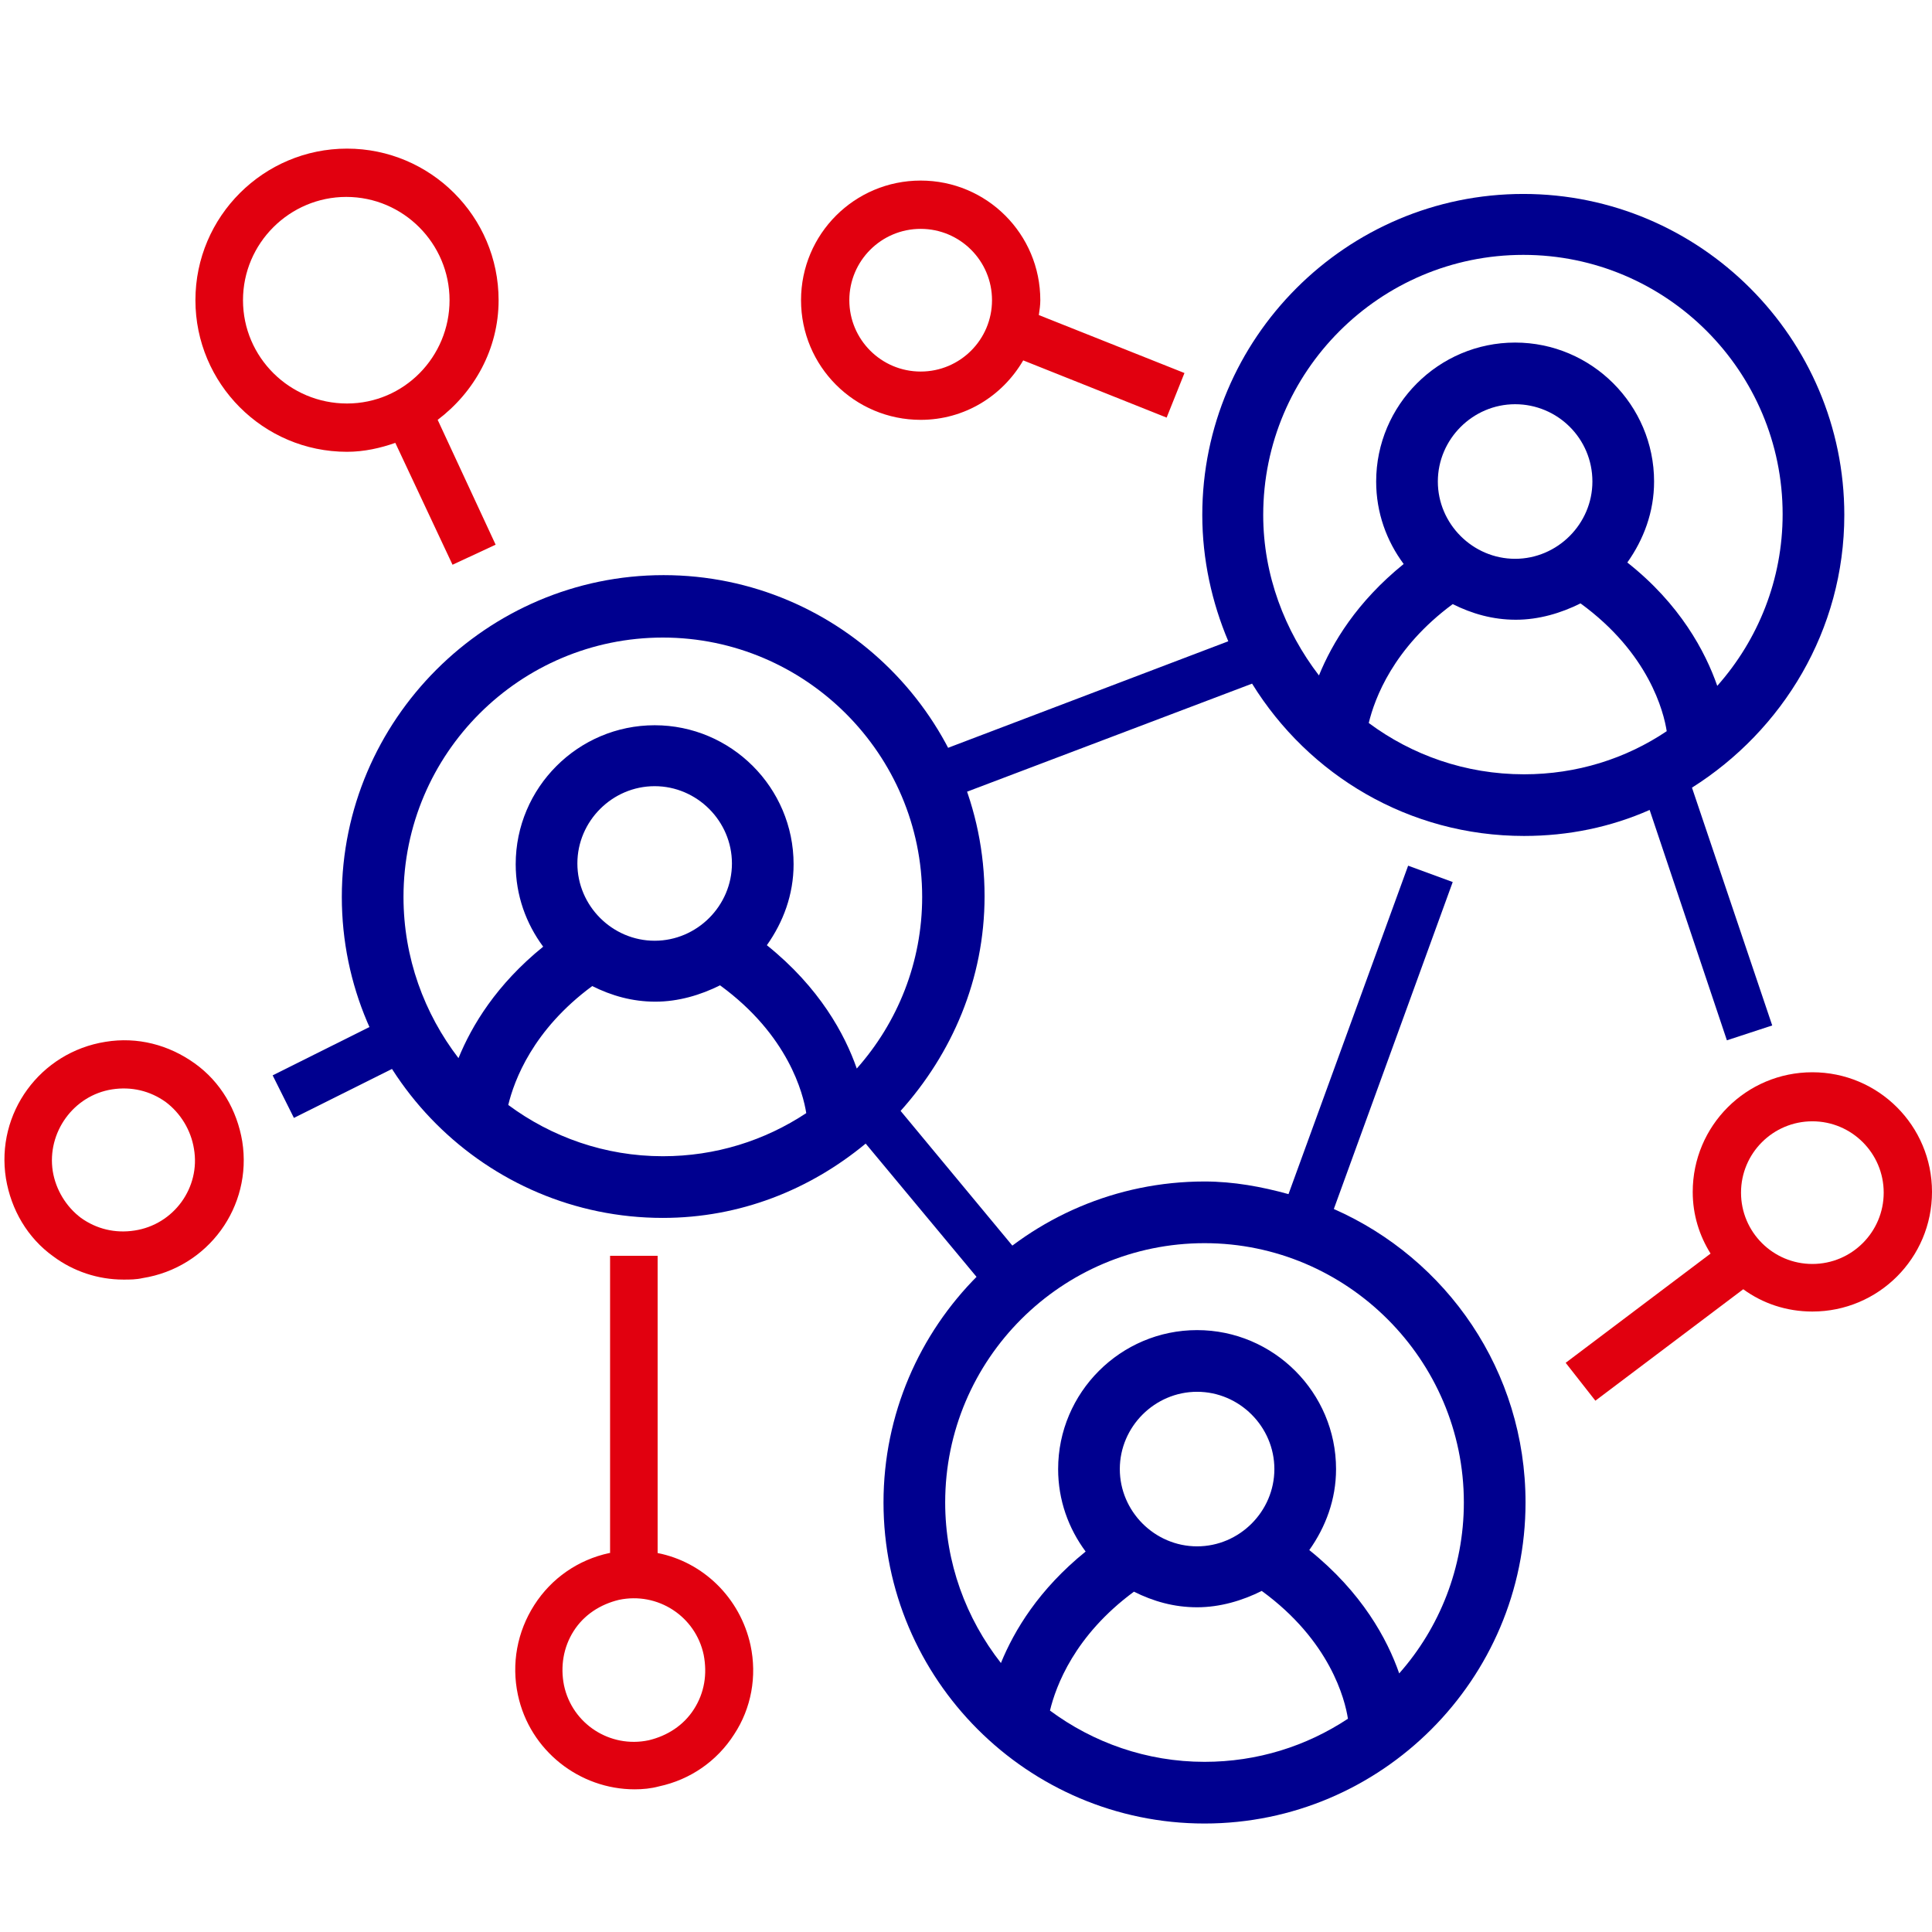
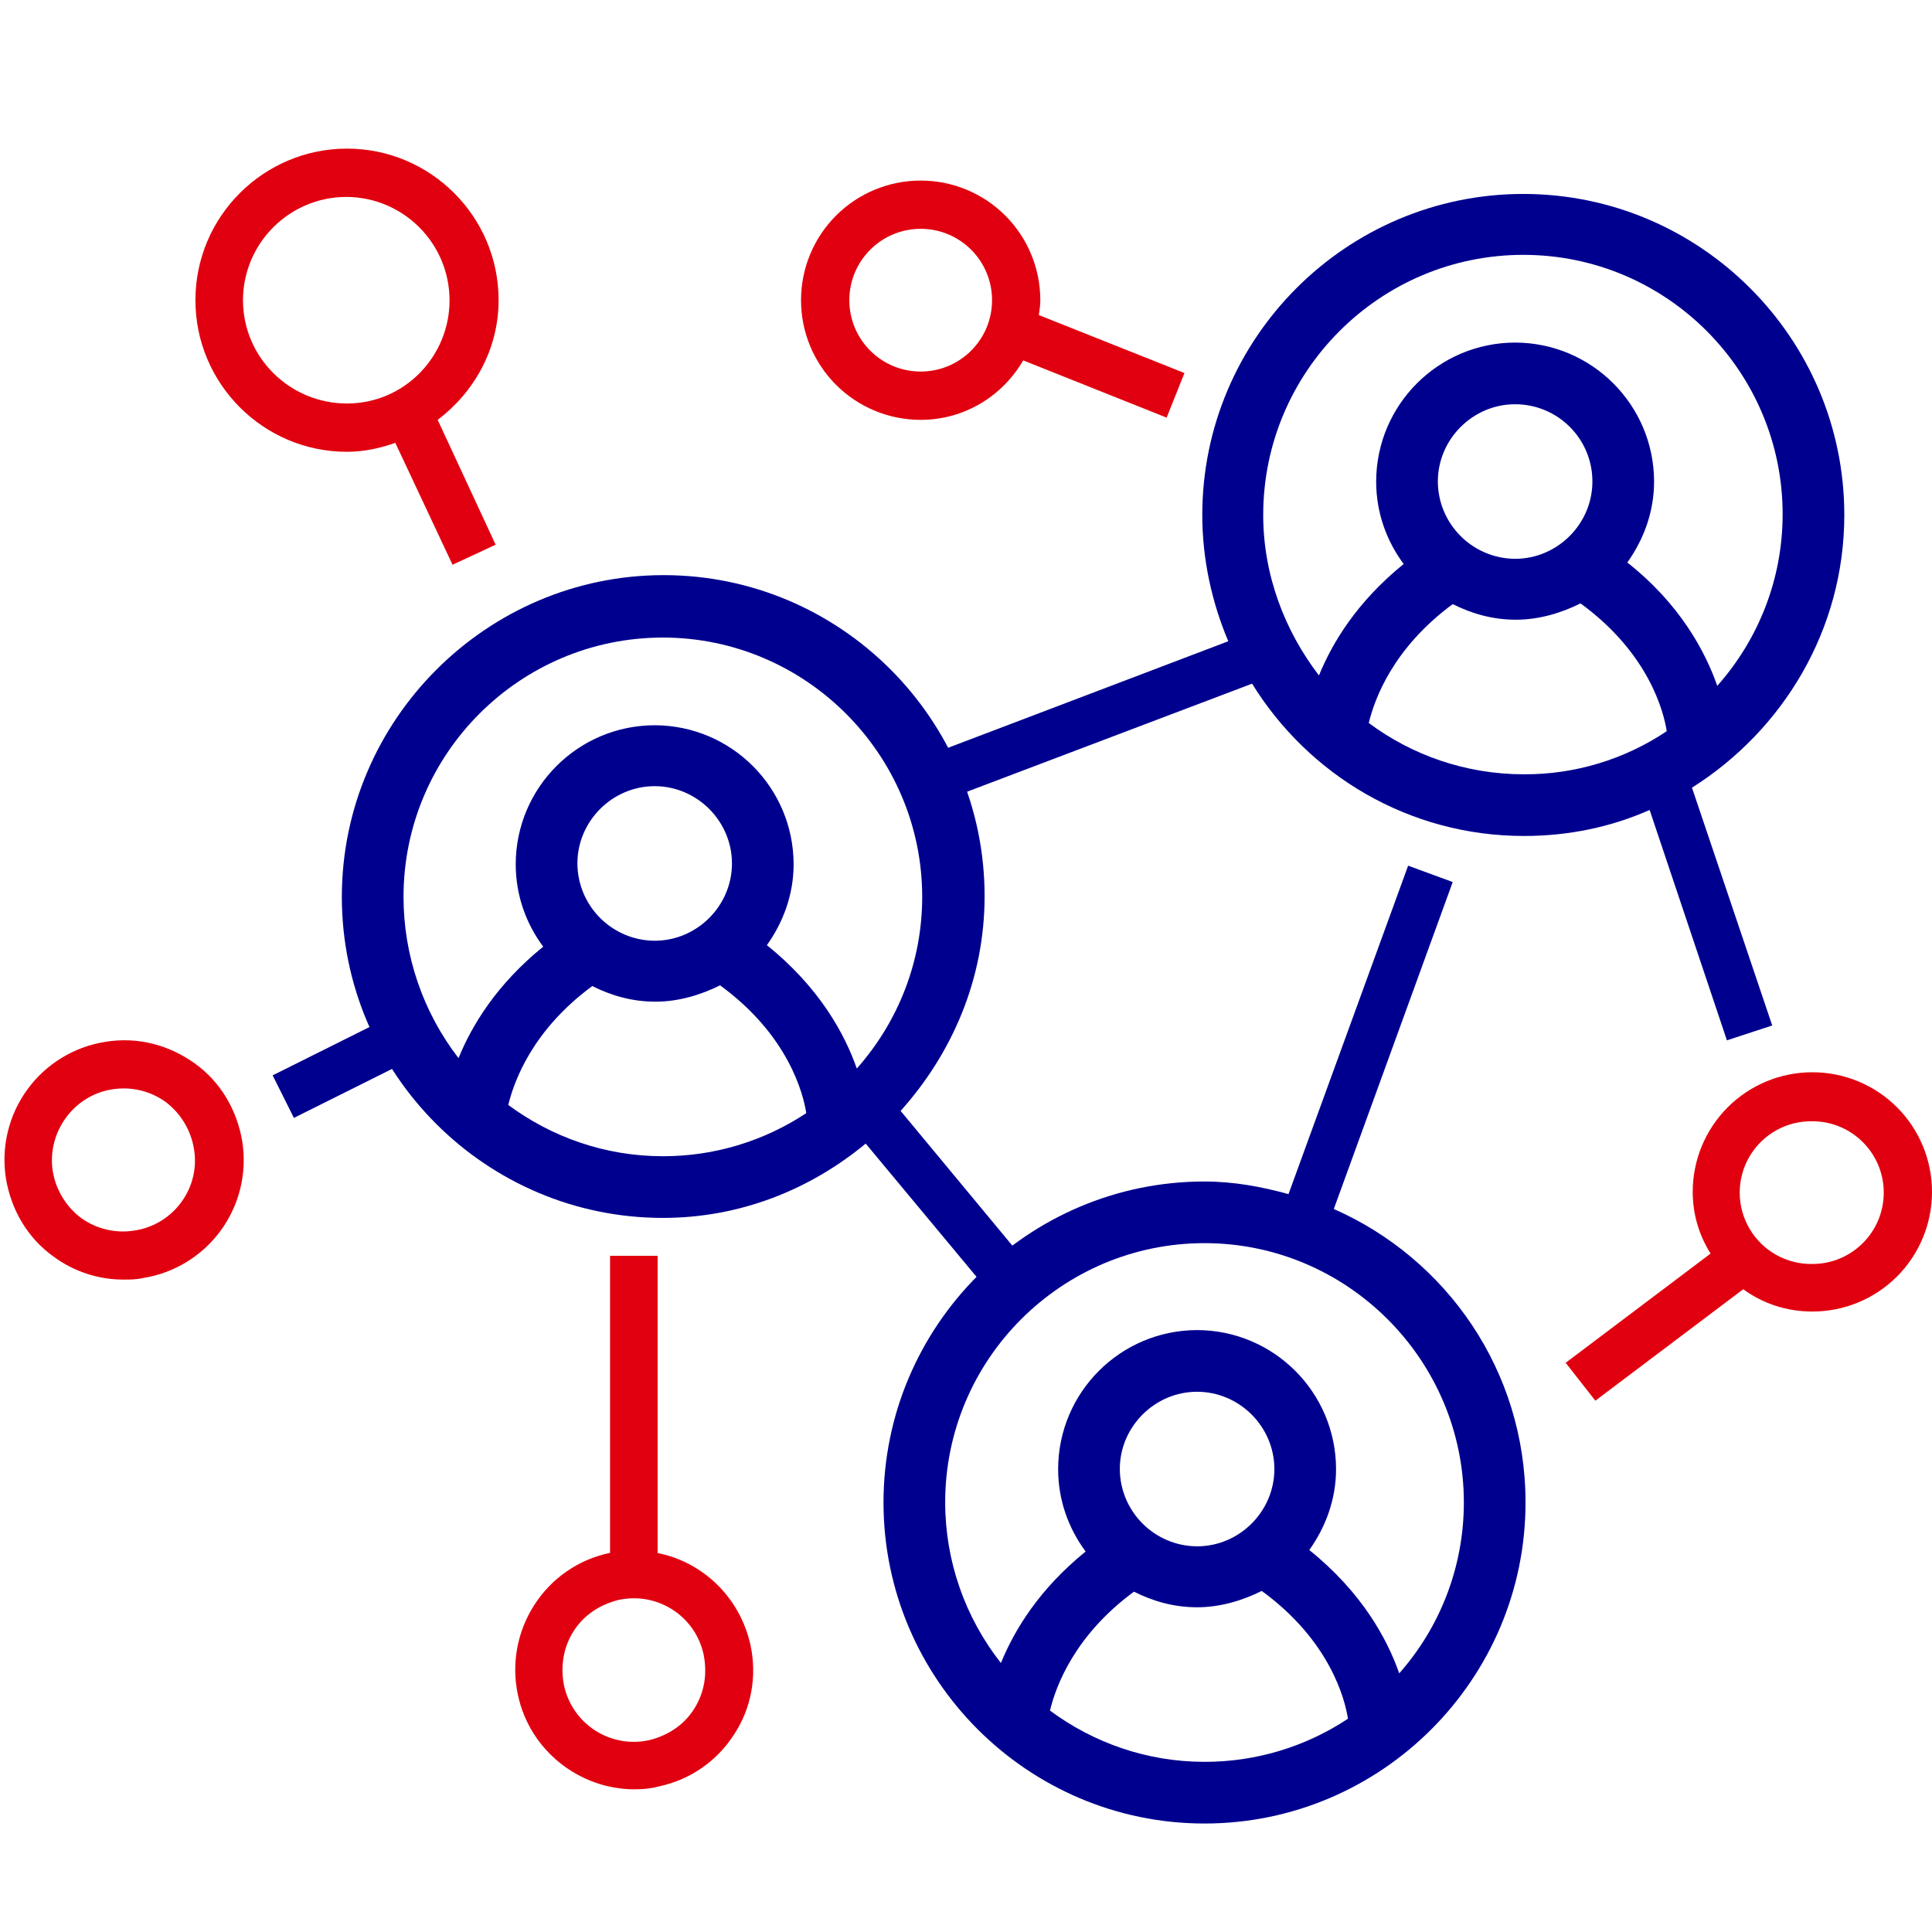
- <svg xmlns="http://www.w3.org/2000/svg" width="80" height="80" viewBox="0 0 80 80" fill="none">
-   <path d="M5.108 52.985C4.061 52.985 3.046 52.646 2.215 52.031C1.138 51.261 0.461 50.092 0.246 48.8C-0.185 46.092 1.661 43.569 4.369 43.139C5.692 42.923 6.984 43.261 8.061 44.031C9.138 44.8 9.815 45.969 10.031 47.261C10.461 49.969 8.615 52.492 5.908 52.923C5.631 52.985 5.384 52.985 5.108 52.985ZM2.184 48.492C2.308 49.261 2.738 49.969 3.354 50.431C4 50.892 4.769 51.077 5.569 50.954C7.2 50.708 8.308 49.169 8.031 47.569C7.908 46.8 7.477 46.092 6.861 45.631C6.215 45.169 5.446 44.985 4.646 45.108C3.046 45.354 1.938 46.892 2.184 48.492Z" fill="#E1000F" />
-   <path d="M20.646 12.431C20.646 8.954 17.815 6.154 14.369 6.154C10.923 6.154 8.092 8.954 8.092 12.431C8.092 15.877 10.892 18.708 14.369 18.708C15.077 18.708 15.754 18.554 16.369 18.338L18.738 23.385L20.523 22.554L18.123 17.385C19.631 16.246 20.646 14.461 20.646 12.431ZM10.062 12.431C10.062 10.062 12 8.154 14.338 8.154C16.708 8.154 18.615 10.092 18.615 12.431C18.615 14.769 16.738 16.708 14.369 16.708C12 16.708 10.062 14.8 10.062 12.431Z" fill="#E1000F" />
-   <path d="M49.046 15.446L43.016 13.046C43.046 12.831 43.077 12.646 43.077 12.431C43.077 9.692 40.862 7.477 38.123 7.477C35.385 7.477 33.169 9.692 33.169 12.431C33.169 15.169 35.385 17.385 38.123 17.385C39.939 17.385 41.508 16.4 42.369 14.923L48.308 17.292L49.046 15.446ZM38.123 15.385C36.492 15.385 35.169 14.062 35.169 12.431C35.169 10.8 36.492 9.477 38.123 9.477C39.754 9.477 41.077 10.8 41.077 12.431C41.077 14.062 39.754 15.385 38.123 15.385Z" fill="#E1000F" />
-   <path d="M55.231 50.062L60.154 36.523L58.308 35.846L53.354 49.446C52.246 49.139 51.077 48.923 49.877 48.923C42.554 48.923 36.584 54.892 36.584 62.215C36.584 69.538 42.554 75.508 49.877 75.508C57.2 75.508 63.169 69.538 63.169 62.215C63.169 56.769 59.908 52.123 55.231 50.062ZM49.877 72.954C47.477 72.954 45.261 72.154 43.477 70.831C43.723 69.815 44.492 67.723 46.954 65.908C47.754 66.308 48.615 66.554 49.569 66.554C50.523 66.554 51.446 66.277 52.246 65.877C55.077 67.939 55.692 70.369 55.815 71.169C54.092 72.308 52.061 72.954 49.877 72.954ZM46.369 60.831C46.369 59.077 47.815 57.631 49.569 57.631C51.323 57.631 52.769 59.077 52.769 60.831C52.769 62.585 51.323 64.031 49.569 64.031C47.815 64.031 46.369 62.585 46.369 60.831ZM57.938 69.292C57.446 67.877 56.4 65.939 54.215 64.185C54.892 63.231 55.323 62.092 55.323 60.831C55.323 57.662 52.738 55.077 49.569 55.077C46.4 55.077 43.815 57.662 43.815 60.831C43.815 62.123 44.246 63.292 44.954 64.246C43.015 65.815 42 67.508 41.446 68.862C40 67.015 39.138 64.708 39.138 62.215C39.138 56.277 43.969 51.477 49.877 51.477C55.785 51.477 60.615 56.308 60.615 62.215C60.615 64.923 59.6 67.415 57.938 69.292Z" fill="#00008F" />
-   <path d="M42.831 52.677L37.292 46C39.415 43.631 40.769 40.554 40.769 37.108C40.769 29.785 34.8 23.815 27.477 23.815C20.154 23.815 14.154 29.815 14.154 37.139C14.154 44.462 20.123 50.431 27.446 50.431C30.646 50.431 33.538 49.262 35.846 47.354L41.323 53.938L42.831 52.677ZM16.708 37.139C16.708 31.2 21.538 26.4 27.446 26.4C33.354 26.4 38.185 31.231 38.185 37.139C38.185 39.846 37.169 42.339 35.477 44.246C34.985 42.831 33.938 40.892 31.754 39.139C32.431 38.185 32.861 37.046 32.861 35.785C32.861 32.615 30.277 30.031 27.108 30.031C23.938 30.031 21.354 32.615 21.354 35.785C21.354 37.077 21.785 38.246 22.492 39.2C20.554 40.769 19.538 42.462 18.985 43.815C17.569 41.969 16.708 39.662 16.708 37.139ZM30.308 35.754C30.308 37.508 28.861 38.954 27.108 38.954C25.354 38.954 23.908 37.508 23.908 35.754C23.908 34 25.354 32.554 27.108 32.554C28.861 32.554 30.308 34 30.308 35.754ZM27.446 47.877C25.046 47.877 22.831 47.077 21.046 45.754C21.292 44.739 22.061 42.646 24.523 40.831C25.323 41.231 26.185 41.477 27.138 41.477C28.092 41.477 29.015 41.2 29.815 40.8C32.646 42.862 33.261 45.292 33.385 46.092C31.662 47.231 29.631 47.877 27.446 47.877Z" fill="#00008F" />
-   <path d="M31.077 68.123C30.646 66.154 29.108 64.677 27.231 64.308V52H25.262V64.308H25.231C23.938 64.585 22.831 65.354 22.123 66.462C21.415 67.569 21.169 68.892 21.446 70.185C21.938 72.492 24 74.092 26.277 74.092C26.615 74.092 26.954 74.061 27.292 73.969C28.584 73.692 29.692 72.923 30.4 71.815C31.108 70.739 31.354 69.415 31.077 68.123ZM28.738 70.769C28.308 71.446 27.631 71.877 26.861 72.061C25.262 72.4 23.692 71.385 23.354 69.785C23.2 69.015 23.323 68.215 23.754 67.538C24.184 66.862 24.861 66.431 25.631 66.246C27.231 65.908 28.8 66.923 29.138 68.523C29.292 69.323 29.169 70.092 28.738 70.769Z" fill="#E1000F" />
-   <path d="M76.369 21.323C76.369 14 70.4 8.031 63.077 8.031C55.754 8.031 49.784 14 49.784 21.323C49.784 23.169 50.184 24.954 50.861 26.554L38.8 31.139L39.508 32.985L51.846 28.308C54.184 32.092 58.338 34.615 63.108 34.615C64.954 34.615 66.707 34.246 68.308 33.538L71.507 43.077L73.384 42.462L70.061 32.615C73.815 30.246 76.369 26.092 76.369 21.323ZM52.307 21.323C52.307 15.385 57.138 10.554 63.077 10.554C69.015 10.554 73.815 15.385 73.815 21.292C73.815 24 72.8 26.492 71.108 28.4C70.615 26.985 69.569 25.015 67.384 23.292C68.061 22.338 68.492 21.2 68.492 19.939C68.492 16.769 65.907 14.185 62.738 14.185C59.569 14.185 56.984 16.769 56.984 19.939C56.984 21.231 57.415 22.4 58.123 23.354C56.184 24.923 55.169 26.615 54.615 27.969C53.2 26.123 52.307 23.815 52.307 21.323ZM65.938 19.939C65.938 21.692 64.492 23.139 62.738 23.139C60.984 23.139 59.538 21.692 59.538 19.939C59.538 18.185 60.984 16.738 62.738 16.738C64.492 16.738 65.938 18.154 65.938 19.939ZM56.677 29.938C56.923 28.923 57.692 26.831 60.154 25.015C60.954 25.415 61.815 25.662 62.769 25.662C63.723 25.662 64.646 25.385 65.446 24.985C68.277 27.046 68.892 29.477 69.015 30.277C67.323 31.415 65.292 32.062 63.108 32.062C60.677 32.062 58.461 31.262 56.677 29.938Z" fill="#00008F" />
-   <path d="M16.576 41.889L11.29 44.528L12.17 46.29L17.456 43.651L16.576 41.889Z" fill="#00008F" />
-   <path d="M75.046 44.4C72.308 44.4 70.092 46.615 70.092 49.354C70.092 50.308 70.369 51.169 70.831 51.908L64.831 56.431L66.061 58L72.184 53.385C72.984 53.969 73.969 54.308 75.046 54.308C77.784 54.308 80 52.092 80 49.354C80 46.615 77.784 44.4 75.046 44.4ZM75.046 52.338C73.415 52.338 72.092 51.015 72.092 49.385C72.092 47.754 73.415 46.431 75.046 46.431C76.677 46.431 78 47.754 78 49.385C78 51.015 76.677 52.338 75.046 52.338Z" fill="#E1000F" />
+ <svg xmlns="http://www.w3.org/2000/svg" width="80" height="80" fill="none">
+   <path d="M5.108 52.985a4.865 4.865 0 0 1-2.893-.954C1.138 51.26.461 50.092.246 48.8a4.944 4.944 0 0 1 4.123-5.661c1.323-.216 2.615.122 3.692.892 1.077.769 1.754 1.938 1.97 3.23a4.944 4.944 0 0 1-4.123 5.662c-.277.062-.524.062-.8.062zm-2.924-4.493c.124.77.554 1.477 1.17 1.939a2.971 2.971 0 0 0 2.215.523c1.63-.246 2.739-1.785 2.462-3.385a3.052 3.052 0 0 0-1.17-1.938 2.97 2.97 0 0 0-2.215-.523c-1.6.246-2.708 1.784-2.462 3.384zM20.646 12.43c0-3.476-2.83-6.276-6.277-6.276-3.446 0-6.277 2.8-6.277 6.277 0 3.446 2.8 6.277 6.277 6.277.708 0 1.385-.154 2-.37l2.37 5.047 1.784-.831-2.4-5.17c1.508-1.138 2.523-2.923 2.523-4.953zm-10.585 0a4.288 4.288 0 0 1 4.277-4.276 4.288 4.288 0 0 1 4.277 4.277c0 2.338-1.877 4.277-4.246 4.277-2.369 0-4.307-1.908-4.307-4.277zM49.046 15.446l-6.03-2.4c.03-.215.061-.4.061-.615a4.95 4.95 0 0 0-4.954-4.954 4.95 4.95 0 0 0-4.954 4.954 4.95 4.95 0 0 0 4.954 4.954c1.816 0 3.385-.985 4.246-2.462l5.939 2.37.738-1.847zm-10.923-.061a2.955 2.955 0 1 1 .002-5.91 2.955 2.955 0 0 1-.002 5.91z" fill="#E1000F" />
+   <path d="m55.23 50.062 4.924-13.539-1.846-.677-4.954 13.6c-1.108-.307-2.277-.523-3.477-.523-7.323 0-13.293 5.97-13.293 13.292 0 7.323 5.97 13.293 13.293 13.293 7.323 0 13.292-5.97 13.292-13.293 0-5.446-3.261-10.092-7.938-12.153zm-5.353 22.892c-2.4 0-4.616-.8-6.4-2.123.246-1.016 1.015-3.108 3.477-4.923.8.4 1.661.646 2.615.646.954 0 1.877-.277 2.677-.677 2.83 2.062 3.446 4.492 3.57 5.292a10.706 10.706 0 0 1-5.94 1.785zM46.369 60.83c0-1.754 1.446-3.2 3.2-3.2 1.754 0 3.2 1.446 3.2 3.2 0 1.754-1.446 3.2-3.2 3.2a3.217 3.217 0 0 1-3.2-3.2zm11.57 8.461c-.493-1.415-1.54-3.353-3.724-5.107.677-.954 1.108-2.093 1.108-3.354a5.765 5.765 0 0 0-5.754-5.754 5.765 5.765 0 0 0-5.754 5.754c0 1.292.431 2.461 1.139 3.415-1.939 1.57-2.954 3.262-3.508 4.616a10.75 10.75 0 0 1-2.308-6.647c0-5.938 4.831-10.738 10.739-10.738 5.907 0 10.738 4.83 10.738 10.738 0 2.708-1.015 5.2-2.677 7.077z" fill="#00008F" />
+   <path d="M42.83 52.677 37.293 46c2.123-2.37 3.477-5.446 3.477-8.892 0-7.323-5.969-13.293-13.292-13.293-7.323 0-13.323 6-13.323 13.323 0 7.324 5.969 13.293 13.292 13.293 3.2 0 6.092-1.17 8.4-3.077l5.477 6.584 1.508-1.261zM16.709 37.139c0-5.939 4.83-10.739 10.738-10.739 5.908 0 10.739 4.83 10.739 10.739 0 2.707-1.016 5.2-2.708 7.107-.492-1.415-1.539-3.354-3.723-5.108.677-.953 1.107-2.092 1.107-3.353a5.765 5.765 0 0 0-5.753-5.754 5.765 5.765 0 0 0-5.754 5.754c0 1.292.43 2.461 1.138 3.415-1.938 1.57-2.954 3.262-3.507 4.615a10.934 10.934 0 0 1-2.277-6.676zm13.6-1.385c0 1.754-1.447 3.2-3.2 3.2a3.217 3.217 0 0 1-3.2-3.2c0-1.754 1.446-3.2 3.2-3.2 1.753 0 3.2 1.446 3.2 3.2zm-2.862 12.123c-2.4 0-4.615-.8-6.4-2.123.246-1.015 1.015-3.108 3.477-4.923.8.4 1.662.646 2.615.646.954 0 1.877-.277 2.677-.677 2.831 2.062 3.446 4.492 3.57 5.292a10.707 10.707 0 0 1-5.939 1.785z" fill="#00008F" />
+   <path d="M31.077 68.123c-.43-1.97-1.97-3.446-3.846-3.815V52h-1.97v12.308h-.03a4.882 4.882 0 0 0-3.108 2.153 4.953 4.953 0 0 0-.677 3.724c.492 2.307 2.554 3.907 4.83 3.907.34 0 .678-.03 1.016-.123a4.882 4.882 0 0 0 3.108-2.154c.708-1.076.954-2.4.677-3.692zm-2.339 2.646c-.43.677-1.107 1.108-1.877 1.292a2.954 2.954 0 0 1-3.507-2.276c-.154-.77-.031-1.57.4-2.246.43-.677 1.107-1.108 1.877-1.293 1.6-.338 3.169.677 3.507 2.277.154.8.031 1.57-.4 2.246z" fill="#E1000F" />
+   <path d="M76.369 21.323c0-7.323-5.97-13.292-13.292-13.292-7.323 0-13.293 5.969-13.293 13.292 0 1.846.4 3.63 1.077 5.23L38.8 31.139l.708 1.847 12.338-4.677c2.338 3.784 6.492 6.307 11.262 6.307 1.846 0 3.6-.369 5.2-1.077l3.2 9.539 1.876-.615-3.323-9.847c3.754-2.369 6.308-6.523 6.308-11.292zm-24.062 0c0-5.938 4.831-10.77 10.77-10.77 5.938 0 10.738 4.832 10.738 10.74 0 2.707-1.015 5.2-2.707 7.107-.493-1.415-1.539-3.385-3.724-5.108.677-.954 1.108-2.092 1.108-3.354a5.765 5.765 0 0 0-5.754-5.753 5.765 5.765 0 0 0-5.754 5.754c0 1.292.431 2.461 1.139 3.415-1.939 1.57-2.954 3.261-3.508 4.615-1.415-1.846-2.308-4.154-2.308-6.646zm13.631-1.384c0 1.753-1.446 3.2-3.2 3.2a3.217 3.217 0 0 1-3.2-3.2c0-1.754 1.446-3.2 3.2-3.2 1.754 0 3.2 1.415 3.2 3.2zm-9.261 10c.246-1.016 1.015-3.108 3.477-4.924.8.4 1.661.646 2.615.646.954 0 1.877-.276 2.677-.676 2.83 2.061 3.446 4.492 3.57 5.292a10.53 10.53 0 0 1-5.909 1.785c-2.43 0-4.646-.8-6.43-2.124zM16.576 41.89l-5.286 2.638.88 1.762 5.286-2.639-.88-1.762z" fill="#00008F" />
+   <path d="M75.046 44.4a4.95 4.95 0 0 0-4.954 4.954c0 .954.277 1.815.739 2.554l-6 4.523L66.06 58l6.123-4.615c.8.584 1.785.923 2.862.923A4.95 4.95 0 0 0 80 49.354a4.95 4.95 0 0 0-4.954-4.954zm0 7.938a2.955 2.955 0 1 1 .002-5.909 2.955 2.955 0 0 1-.002 5.91z" fill="#E1000F" />
</svg>
